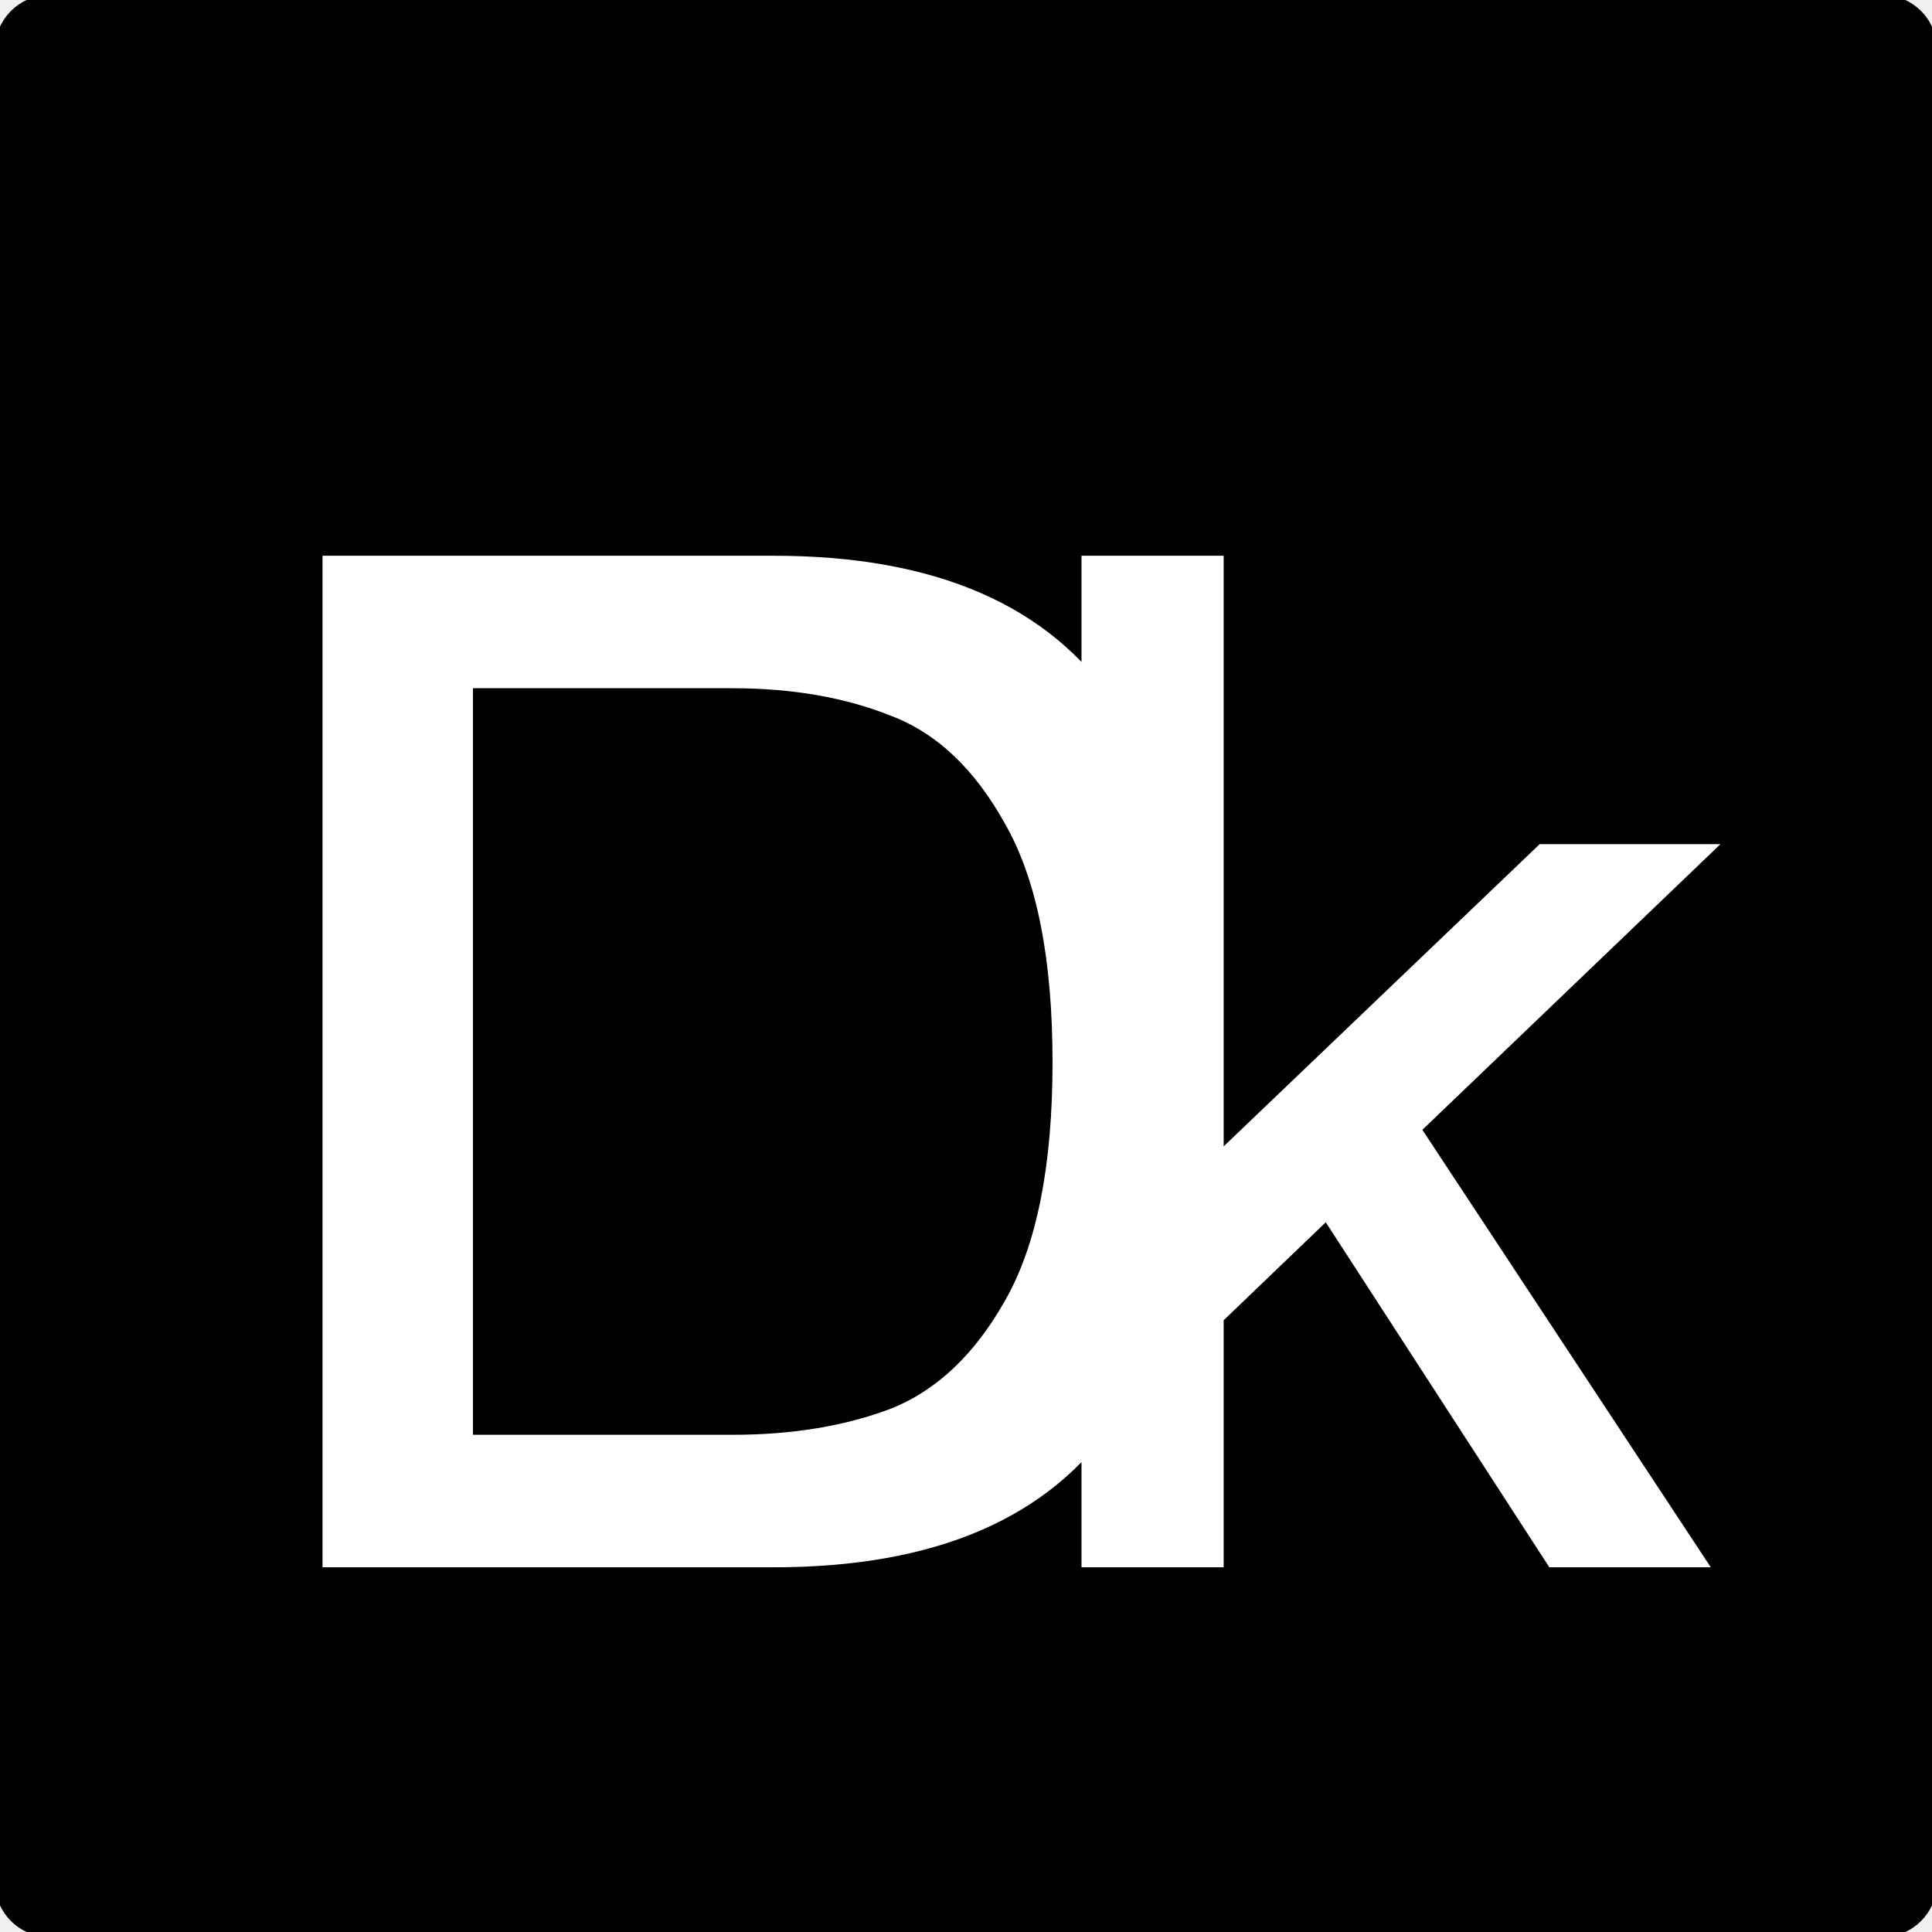
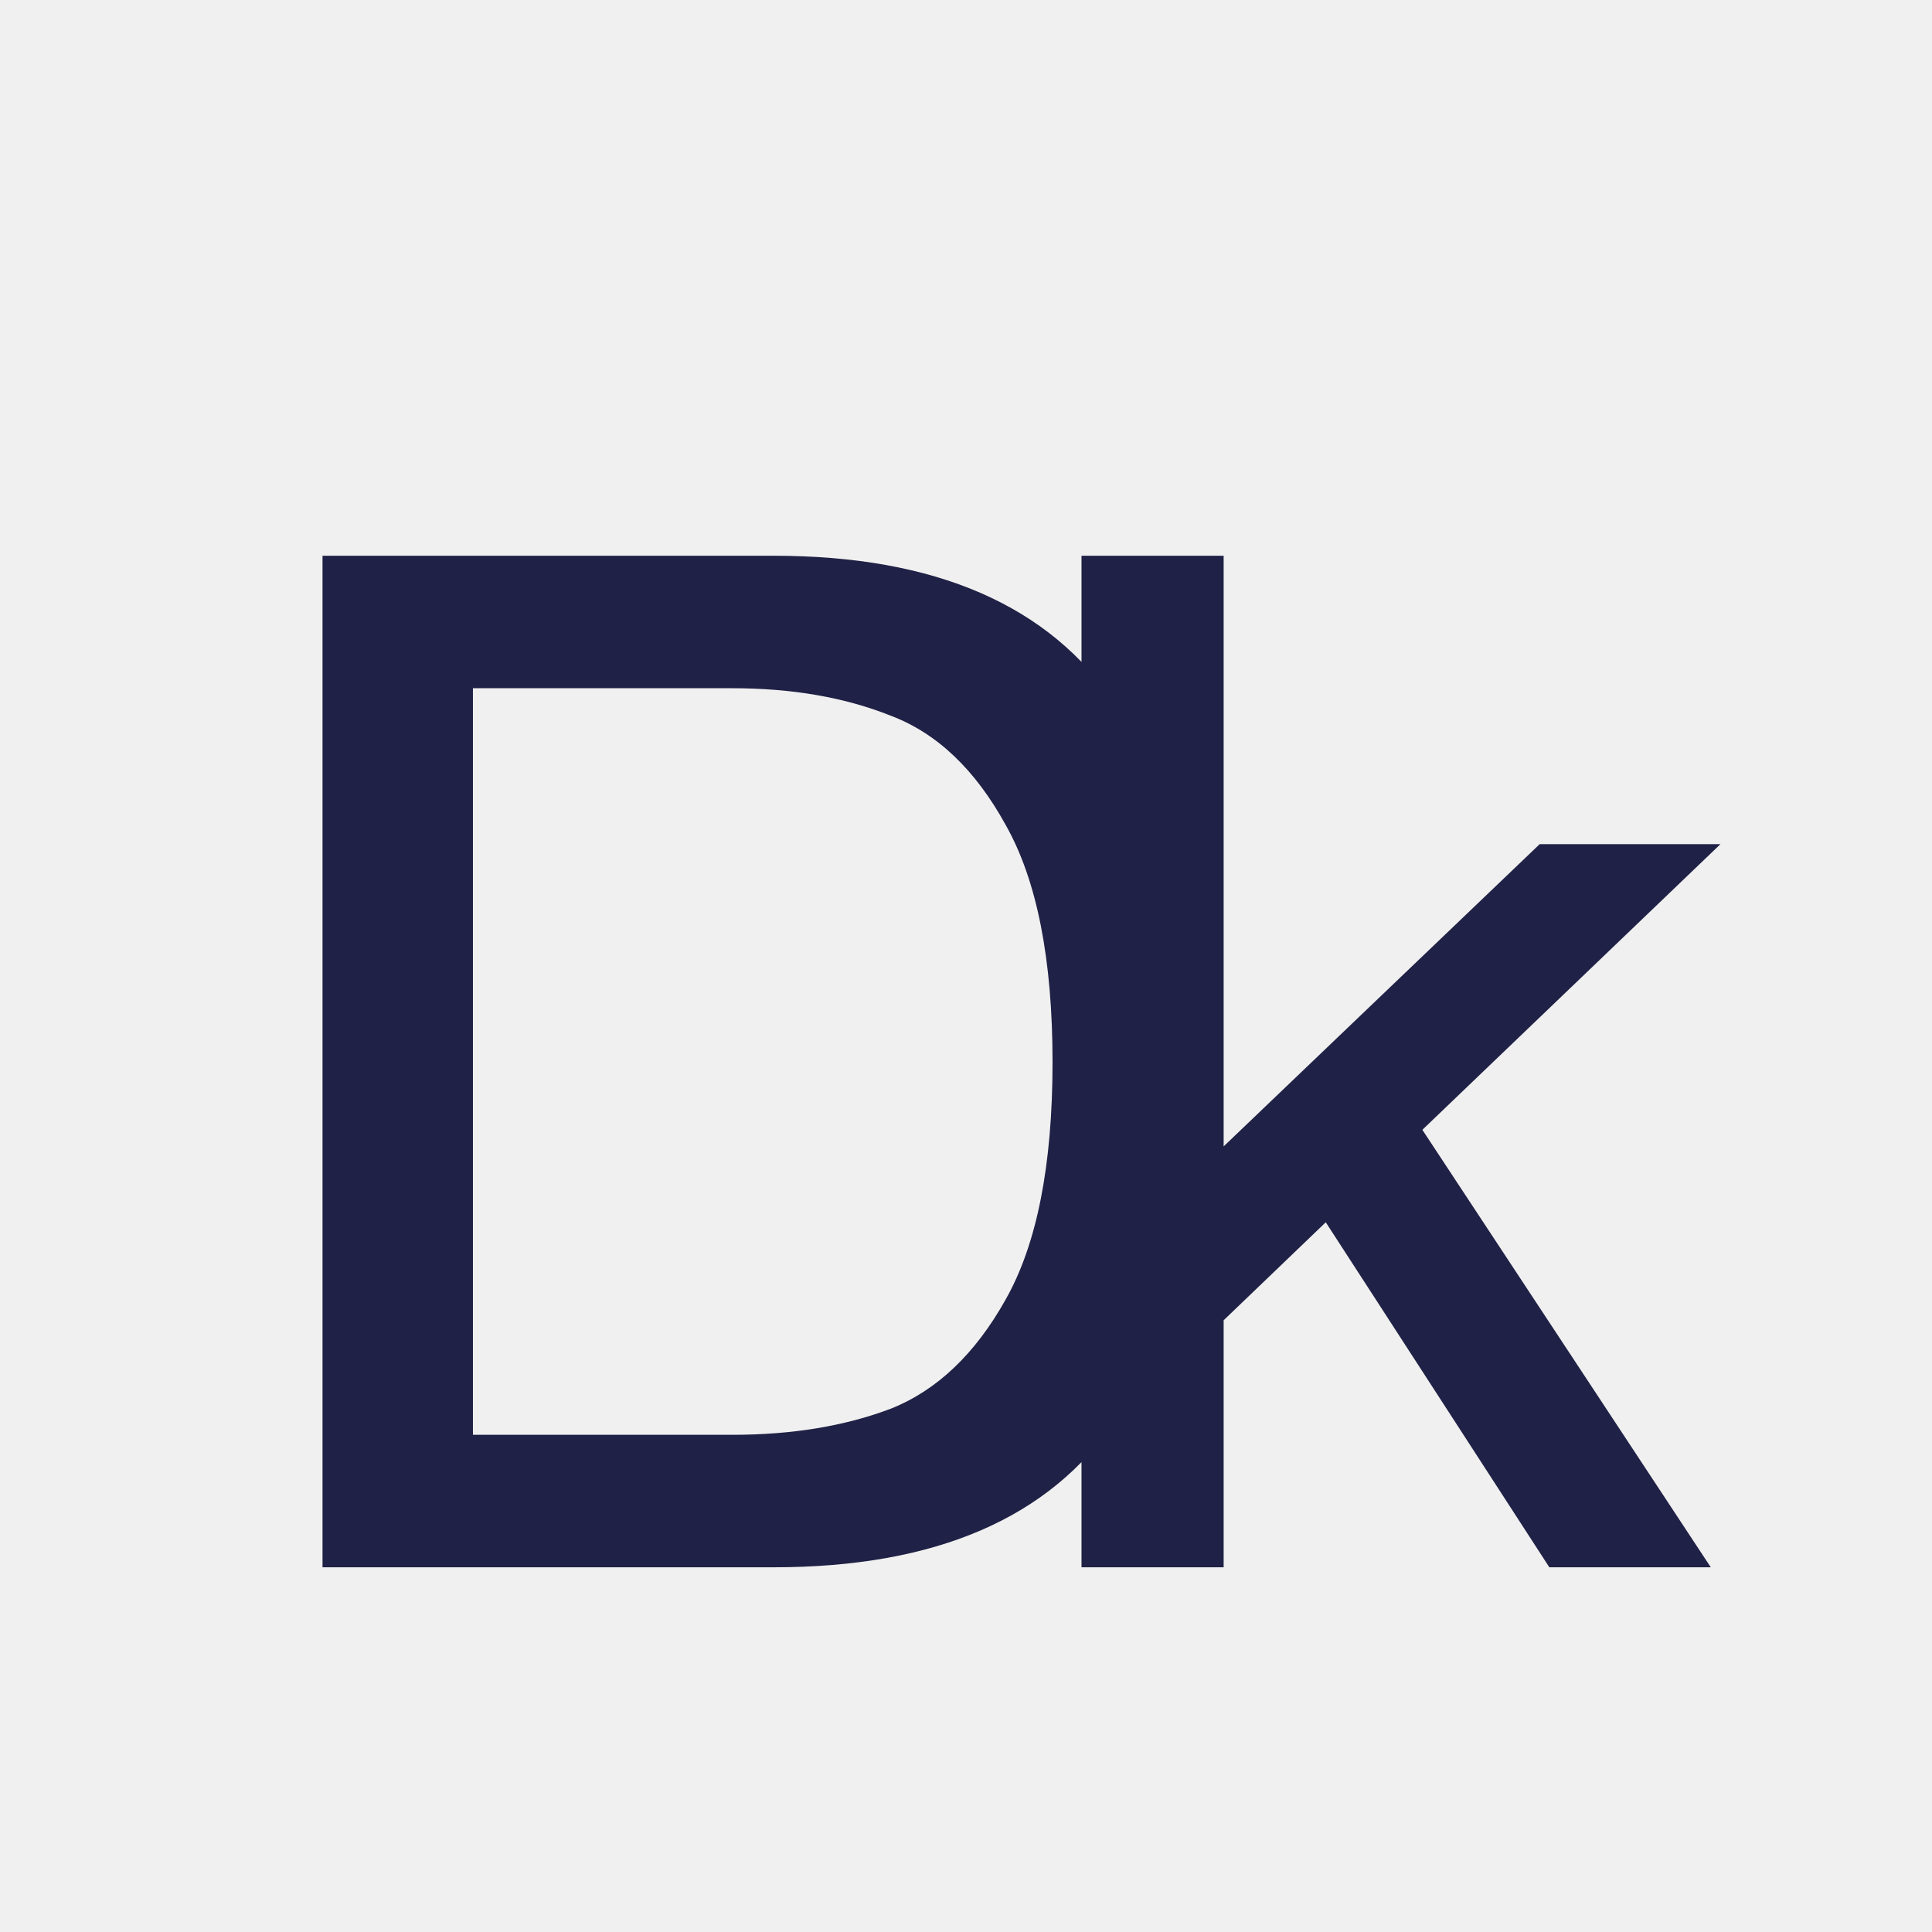
<svg xmlns="http://www.w3.org/2000/svg" width="196" height="196" viewBox="0 0 196 196" fill="none">
-   <rect width="196" height="196" rx="5" fill="black" />
-   <rect width="196" height="196" rx="5" stroke="black" />
-   <path d="M78.499 56.38C94.926 56.38 106.499 61.42 113.219 71.5C119.939 81.58 123.299 93.667 123.299 107.76C123.299 121.853 119.939 133.94 113.219 144.02C106.499 154.007 94.926 159 78.499 159H32.719V56.38H78.499ZM74.299 145.56C80.366 145.56 85.732 144.673 90.399 142.9C95.066 141.033 98.939 137.347 102.019 131.84C105.192 126.24 106.779 118.213 106.779 107.76C106.779 97.307 105.192 89.28 102.019 83.68C98.939 78.08 95.066 74.393 90.399 72.62C85.732 70.753 80.366 69.82 74.299 69.82H47.979V145.56H74.299ZM156.198 85.64H174.538L144.298 114.62L173.558 159H157.178L134.498 124L124.138 133.94V159H109.718V56.38H124.138V116.3L156.198 85.64Z" fill="white" />
+   <path d="M78.499 56.38C94.926 56.38 106.499 61.42 113.219 71.5C119.939 81.58 123.299 93.667 123.299 107.76C123.299 121.853 119.939 133.94 113.219 144.02C106.499 154.007 94.926 159 78.499 159H32.719V56.38H78.499ZM74.299 145.56C80.366 145.56 85.732 144.673 90.399 142.9C95.066 141.033 98.939 137.347 102.019 131.84C105.192 126.24 106.779 118.213 106.779 107.76C106.779 97.307 105.192 89.28 102.019 83.68C98.939 78.08 95.066 74.393 90.399 72.62C85.732 70.753 80.366 69.82 74.299 69.82H47.979V145.56H74.299ZM156.198 85.64H174.538L144.298 114.62L173.558 159H157.178L134.498 124L124.138 133.94V159H109.718V56.38H124.138V116.3L156.198 85.64Z" fill="#202146" />
</svg>
